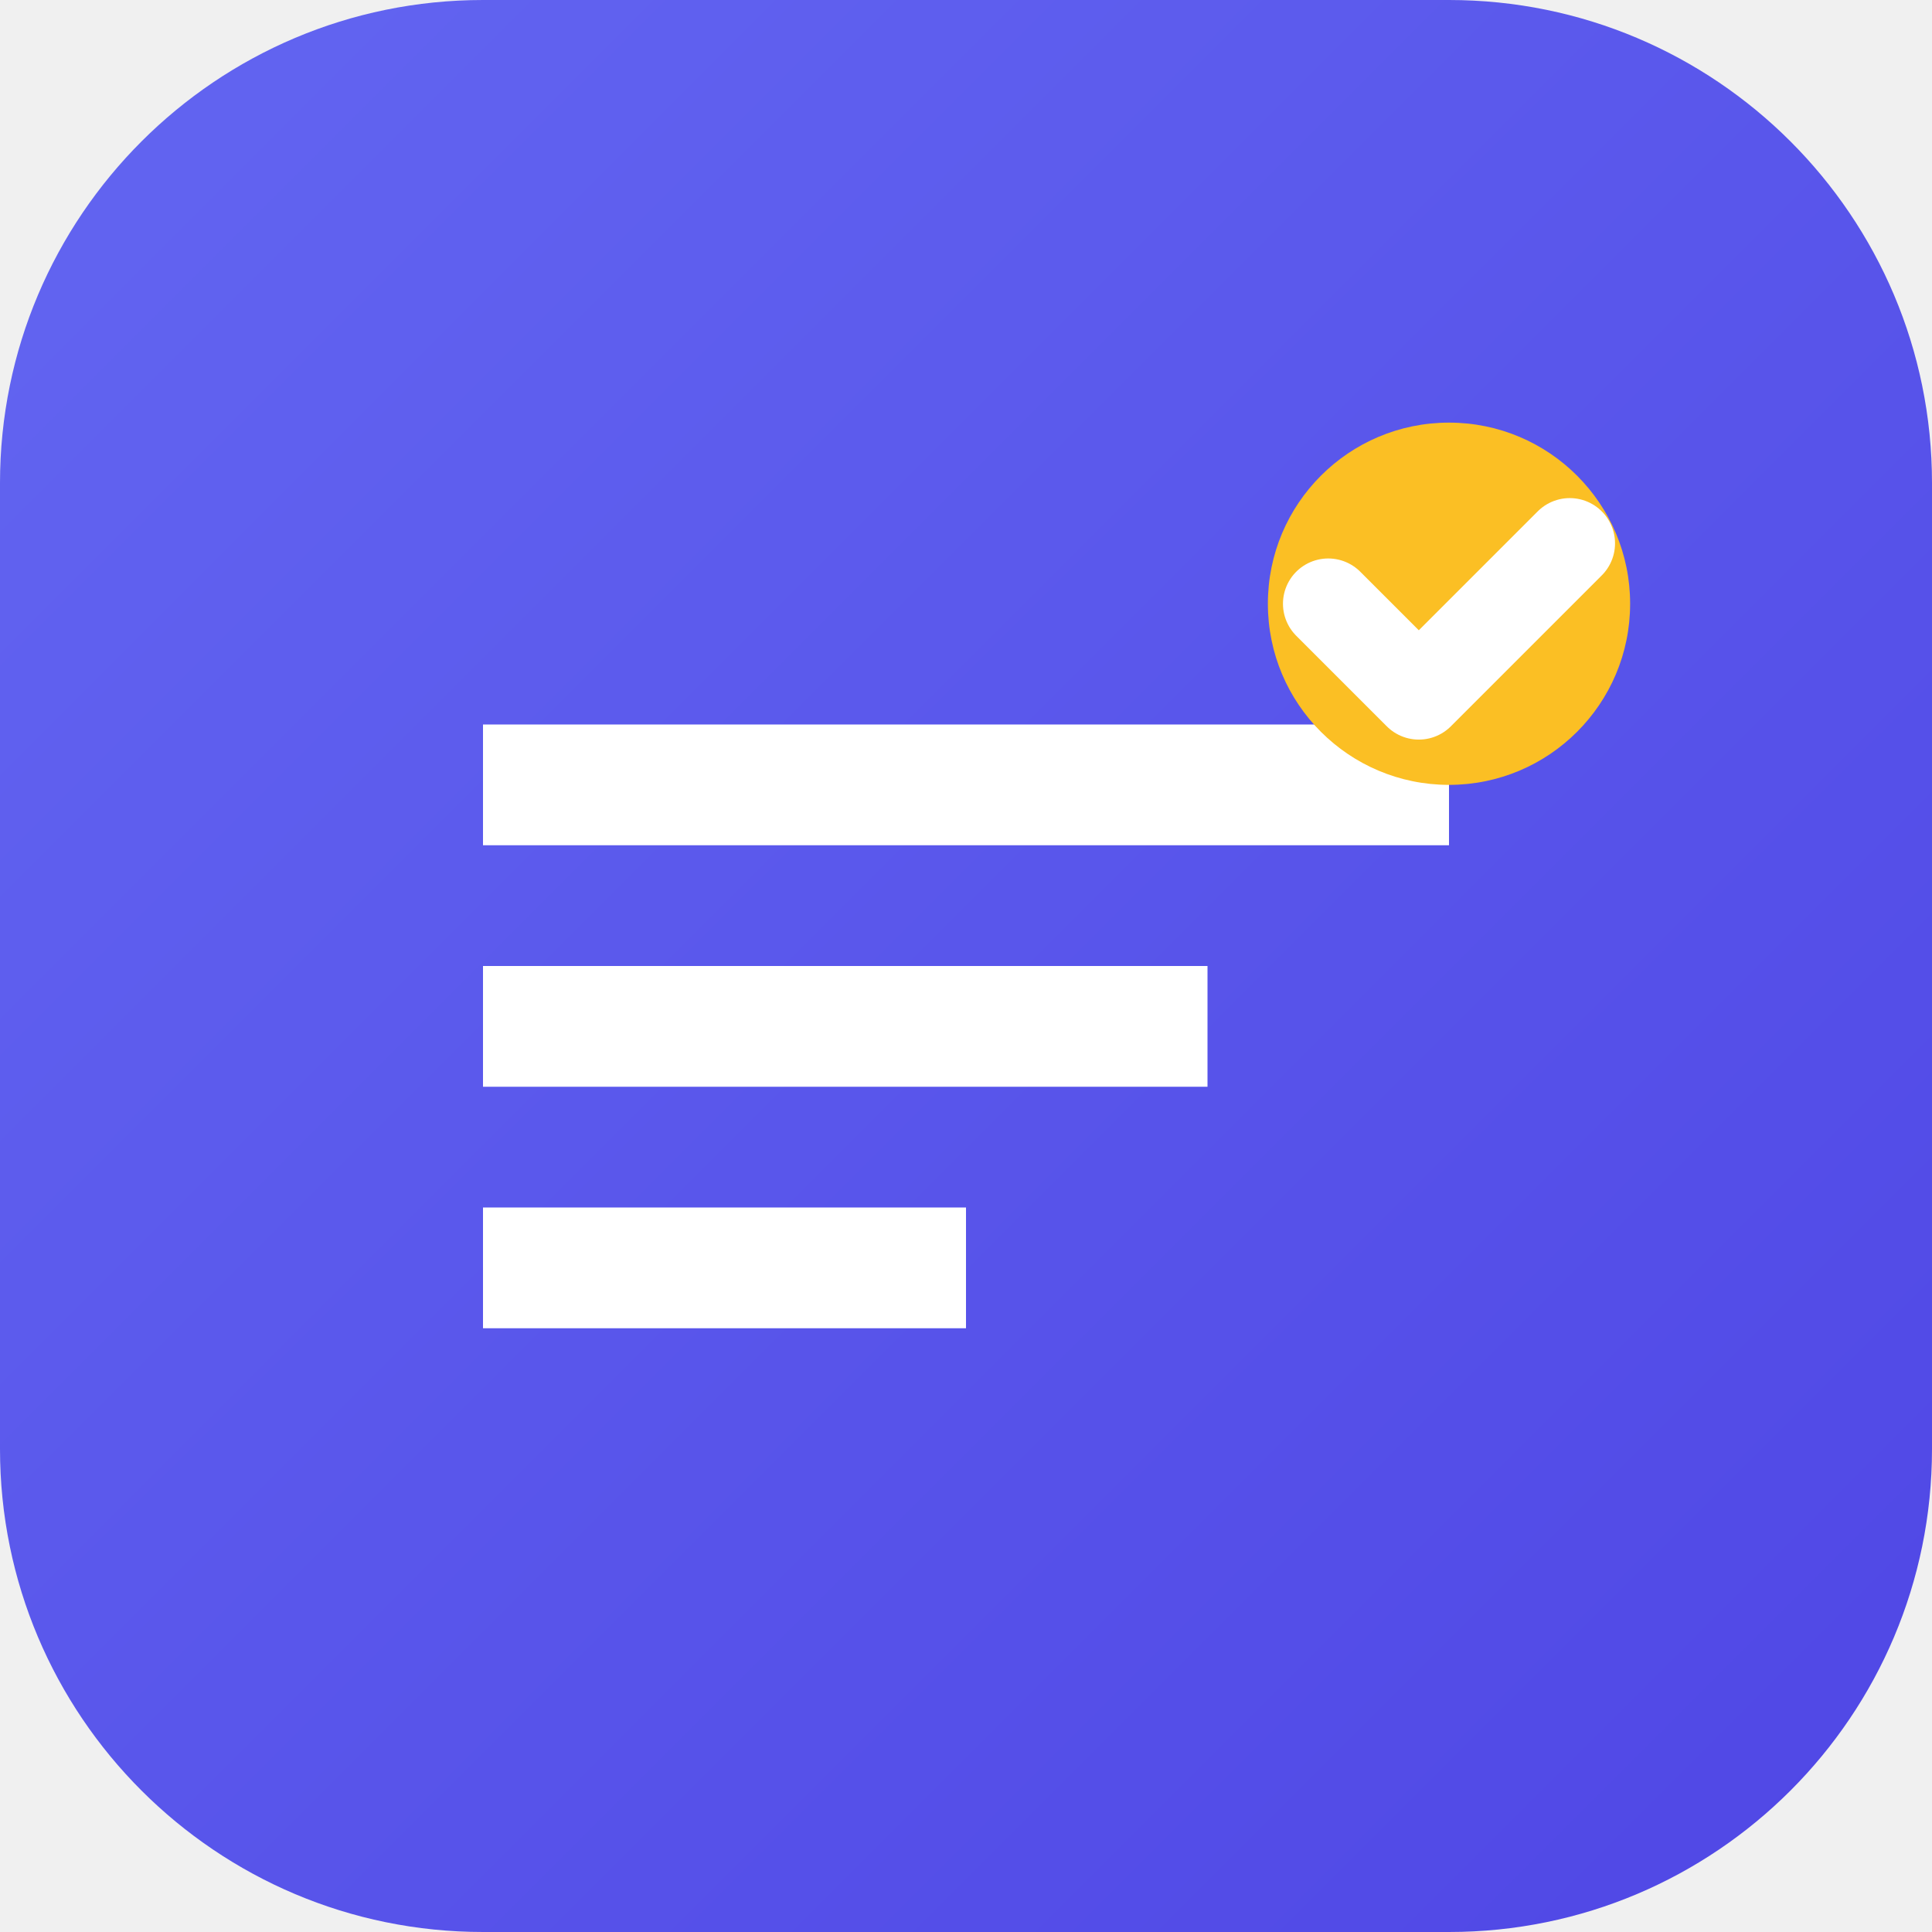
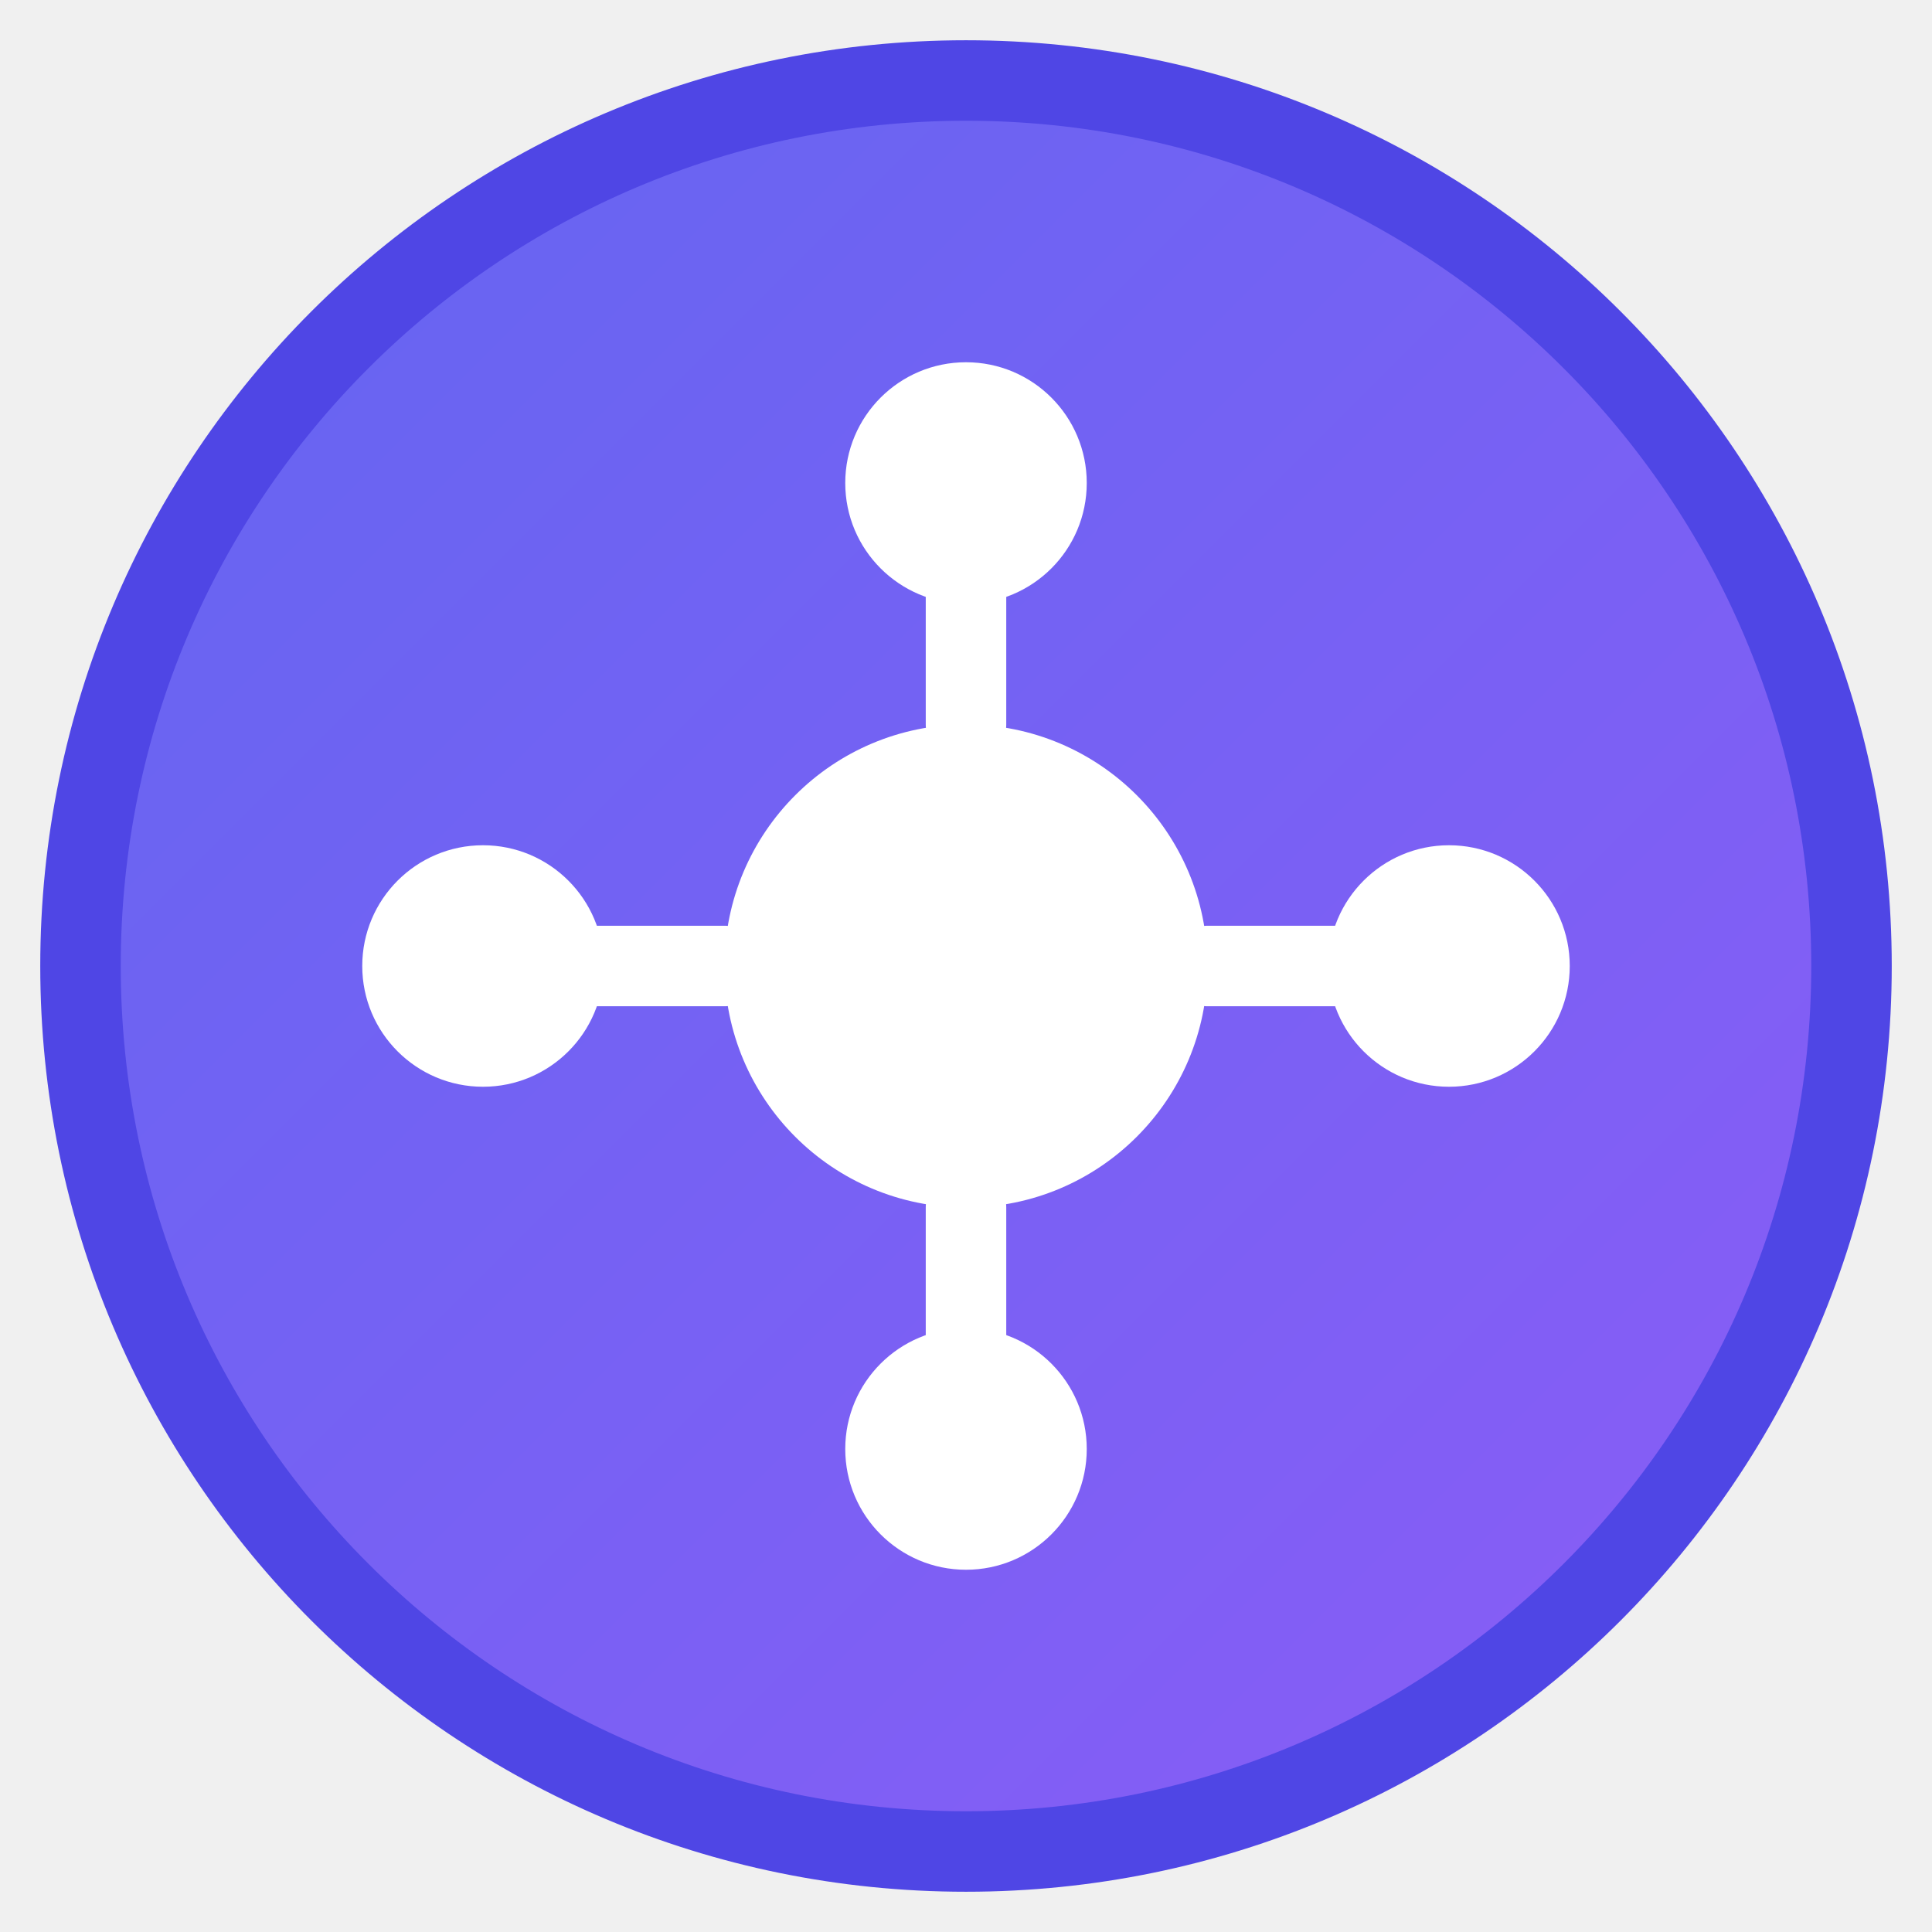
- <svg xmlns="http://www.w3.org/2000/svg" width="32" height="32" viewBox="0 0 32 32" fill="none">
-   <rect width="32" height="32" rx="8" fill="url(#gradient)" />
-   <path d="M8 12h16v2H8v-2zm0 4h12v2H8v-2zm0 4h8v2H8v-2z" fill="white" />
-   <circle cx="24" cy="10" r="3" fill="#fbbf24" />
-   <path d="M22 10l1.5 1.5L26 9" stroke="white" stroke-width="1.5" stroke-linecap="round" stroke-linejoin="round" />
+ <svg xmlns="http://www.w3.org/2000/svg" viewBox="0 0 48 48">
  <defs>
-     <linearGradient id="gradient" x1="0%" y1="0%" x2="100%" y2="100%">
+     <linearGradient id="bg" x1="0%" y1="0%" x2="100%" y2="100%">
      <stop offset="0%" style="stop-color:#6366f1;stop-opacity:1" />
-       <stop offset="100%" style="stop-color:#4f46e5;stop-opacity:1" />
+       <stop offset="100%" style="stop-color:#8b5cf6;stop-opacity:1" />
    </linearGradient>
  </defs>
+   <circle cx="24" cy="24" r="22" fill="url(#bg)" stroke="#4f46e5" stroke-width="2" />
+   <circle cx="24" cy="24" r="6" fill="white" />
+   <circle cx="24" cy="12" r="3" fill="white" />
+   <circle cx="24" cy="36" r="3" fill="white" />
+   <circle cx="12" cy="24" r="3" fill="white" />
+   <circle cx="36" cy="24" r="3" fill="white" />
+   <path d="M24 18 L24 12 M24 30 L24 36 M18 24 L12 24 M30 24 L36 24" stroke="white" stroke-width="2" stroke-linecap="round" />
</svg>
